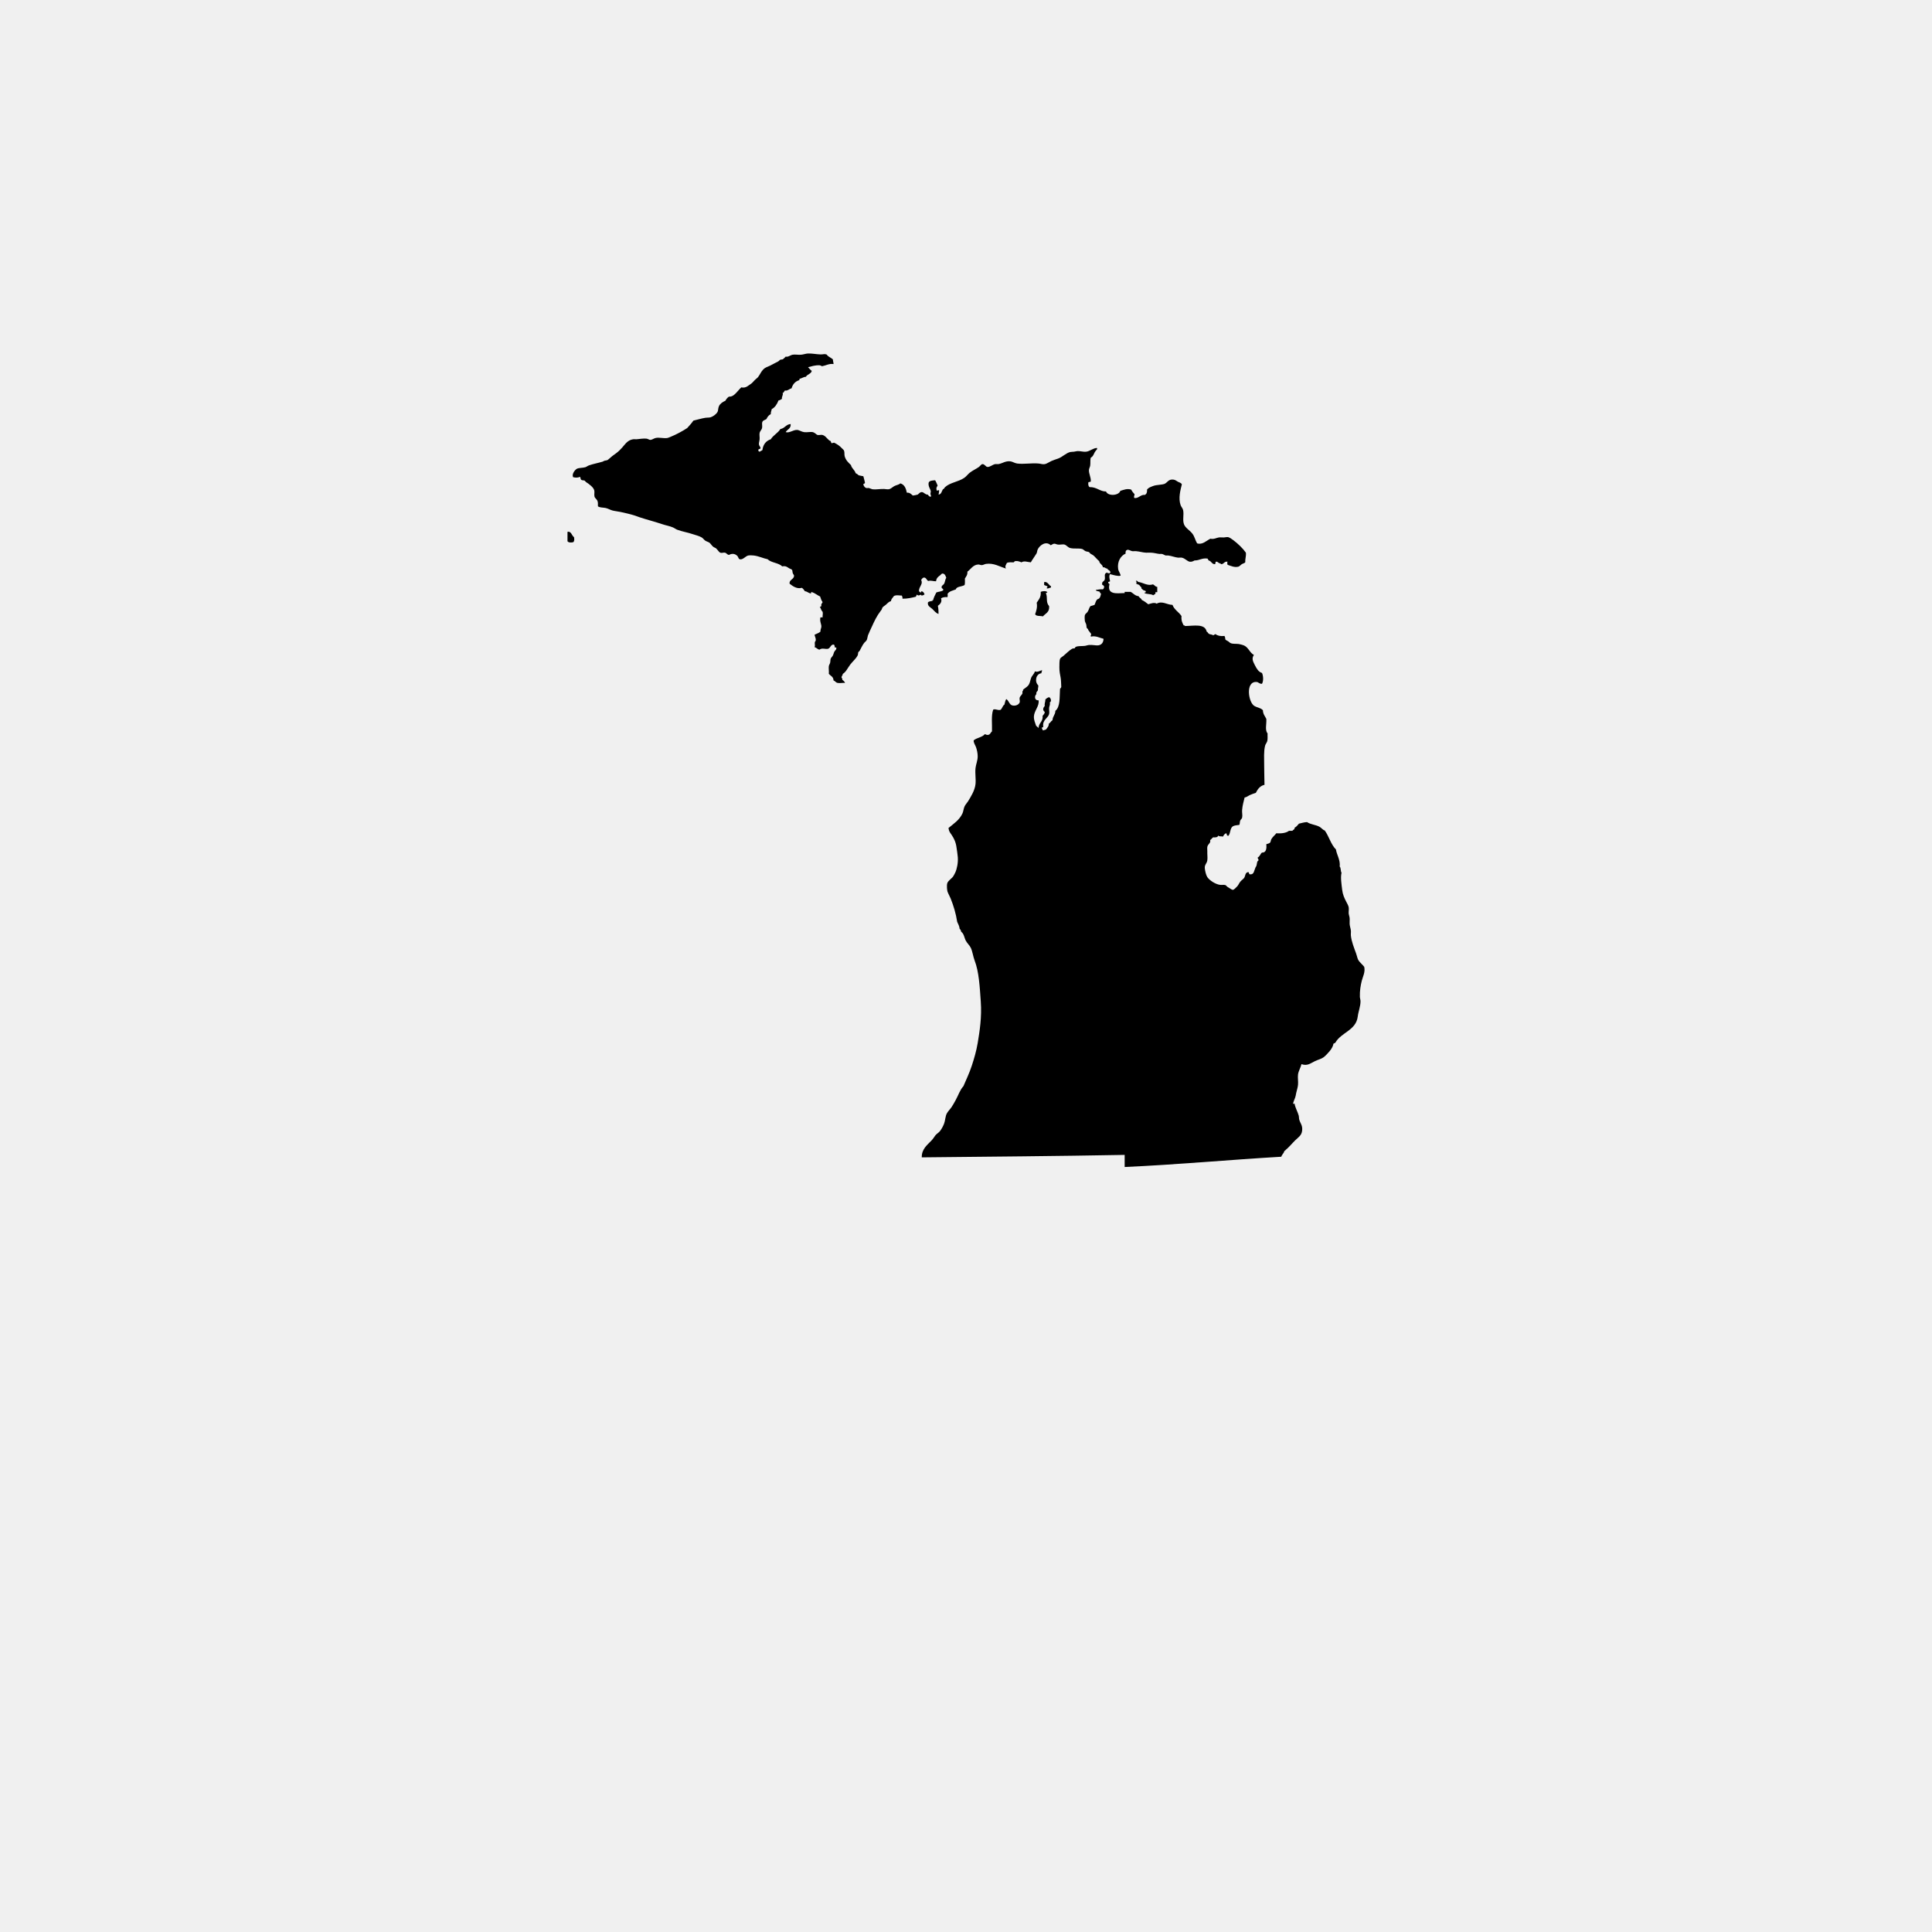
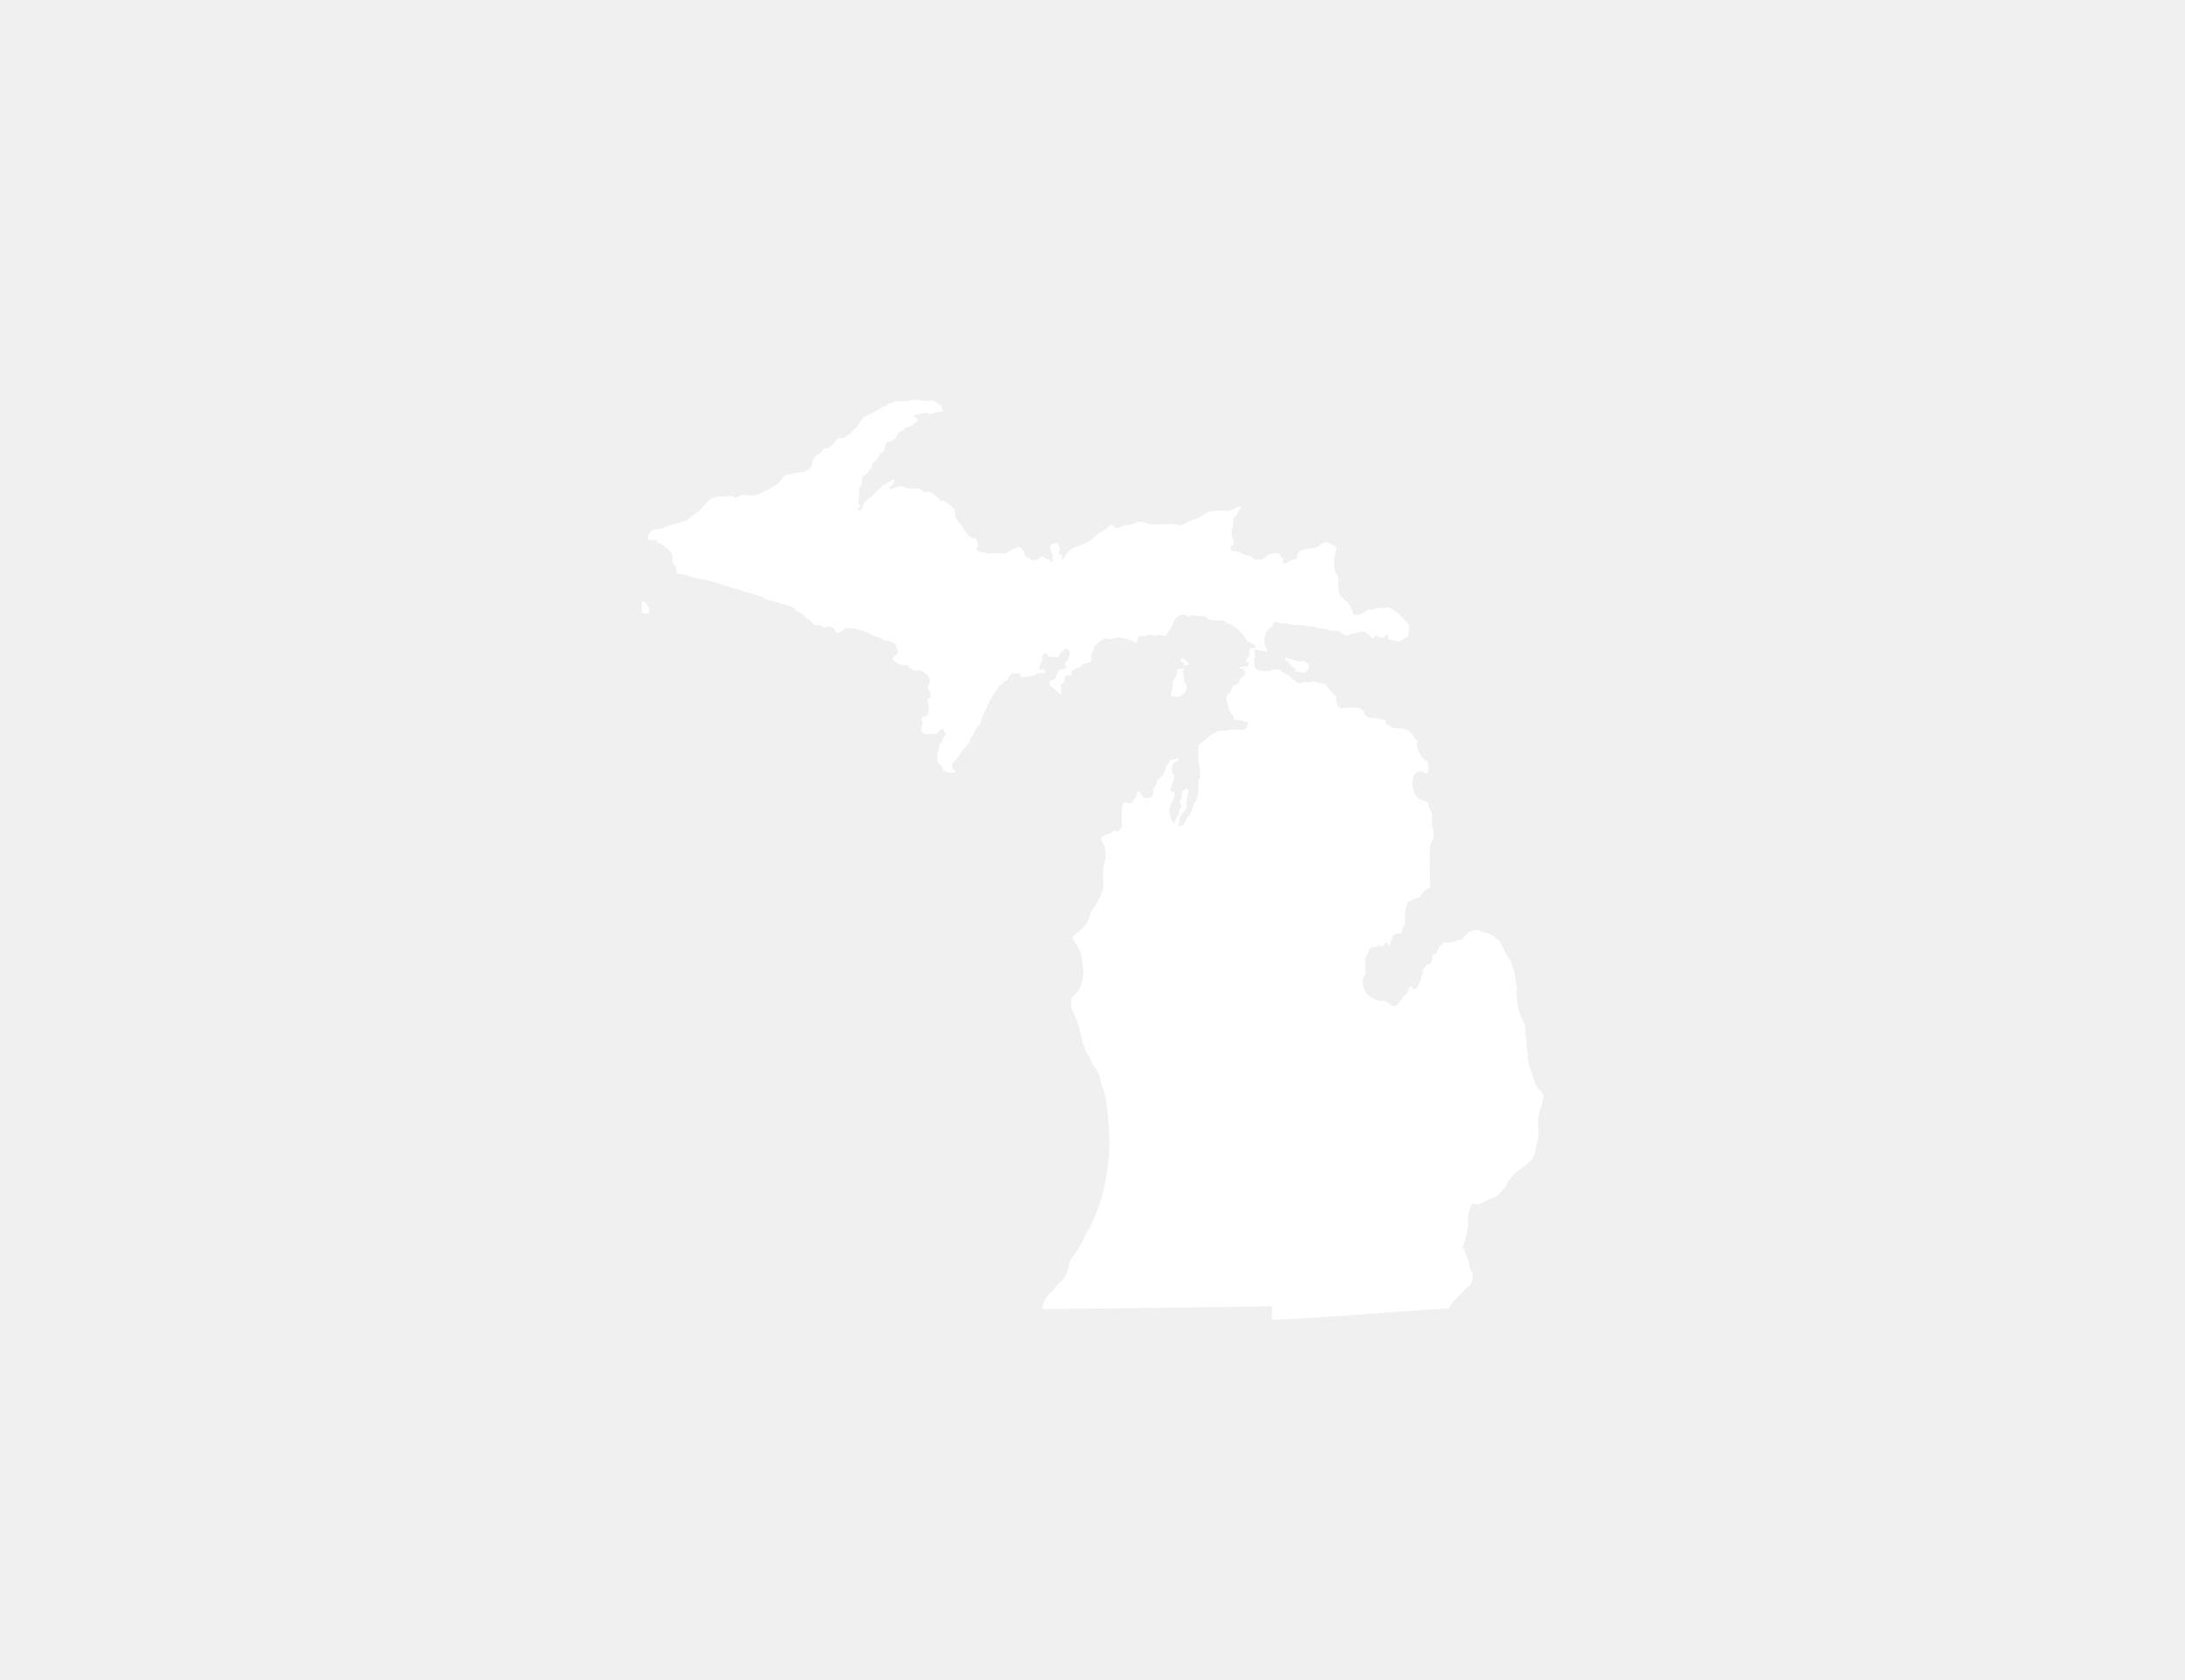
- <svg xmlns="http://www.w3.org/2000/svg" version="1.1" id="Calque_1" x="0px" y="0px" width="432px" height="432px" viewBox="0 0 432 432" enable-background="new 0 0 432 432" xml:space="preserve">
+ <svg xmlns="http://www.w3.org/2000/svg" version="1.1" id="Calque_1" x="0px" y="0px" width="432px" height="332px" viewBox="0 0 432 332" enable-background="new 0 0 432 332" xml:space="preserve" fill="#FFF">
  <path fill-rule="evenodd" clip-rule="evenodd" d="M128.144,106.697c0.578,0.153,1.097,0.124,1.528-0.068  c0.177,0.124,0.1,0.504,0.277,0.625c0.188,0.218,0.537,0.1,0.767,0.207c0.065,0.032,0.206,0.259,0.349,0.351  c0.689,0.439,1.609,1.13,1.805,1.805c0.124,0.422-0.064,0.958,0.07,1.457c0.095,0.342,0.555,0.552,0.691,1.044  c0.123,0.431,0.029,0.623,0.076,1.112c0.496,0.304,1.074,0.233,1.664,0.348c0.53,0.101,1.002,0.404,1.527,0.555  c0.561,0.159,1.257,0.207,1.87,0.345c1.05,0.242,2.048,0.445,3.062,0.767c0.396,0.121,0.779,0.28,1.187,0.416  c1.669,0.558,3.374,0.974,4.997,1.528c0.844,0.289,1.734,0.428,2.507,0.764c0.325,0.142,0.579,0.366,0.897,0.49  c1.097,0.419,2.295,0.593,3.404,0.971c0.707,0.242,1.48,0.401,2.088,0.764c0.289,0.174,0.483,0.493,0.767,0.696  c0.308,0.218,0.696,0.286,0.968,0.484c0.26,0.195,0.49,0.637,0.838,0.903c0.183,0.15,0.454,0.218,0.625,0.351  c0.365,0.295,0.607,0.844,0.968,0.971c0.366,0.13,0.72-0.083,1.044,0c0.396,0.104,0.479,0.499,0.908,0.487  c0.809-0.445,1.481-0.156,1.877,0.277c0.2,0.23,0.206,0.61,0.478,0.696c0.731,0.219,1.304-0.723,1.952-0.834  c0.331-0.056,0.809-0.042,1.175,0c1.197,0.139,2.147,0.646,3.126,0.834c0.809,0.817,2.467,0.785,3.27,1.599  c0.832-0.171,1.139,0.188,1.527,0.416c0.378,0.219,0.543,0.174,0.696,0.416c0.077,0.127,0.048,0.437,0.142,0.696  c0.094,0.266,0.271,0.38,0.277,0.555c0.006,0.867-1.156,0.861-0.979,1.805c0.673,0.522,1.628,1.233,2.714,0.906  c0.313,0.168,0.479,0.489,0.696,0.764c0.555,0.05,0.772,0.434,1.315,0.487c0.159-0.029-0.029-0.41,0.283-0.277  c0.69,0.23,1.168,0.679,1.805,0.971c0.137,0.466,0.302,0.906,0.555,1.25c-0.076,0.292-0.389,0.348-0.277,0.835  c-0.059,0.121-0.129,0.239-0.348,0.207c0.236,0.348,0.307,0.853,0.625,1.112c0.113,0.442-0.023,0.67,0,1.254  c-0.158,0-0.33,0-0.483,0c-0.218,0.888,0.23,1.496,0.206,2.083c-0.012,0.357-0.259,0.684-0.206,1.112  c-0.342,0.325-0.885,0.46-1.321,0.693c0.082,0.472,0.318,0.776,0.277,1.251c-0.012,0.147-0.178,0.268-0.207,0.419  c-0.076,0.359,0.112,0.734-0.07,1.112c0.46,0.094,0.625,0.49,1.115,0.555c0.572-0.481,1.393-0.024,1.941-0.207  c0.524-0.177,0.59-1.08,1.32-0.906c0.071,0.18,0.166,0.342,0.137,0.625c0.135,0.032,0.418-0.094,0.354,0.139  c0.053,0.351-0.271,0.501-0.419,0.767c-0.159,0.274-0.2,0.607-0.354,0.899c-0.111,0.245-0.383,0.431-0.478,0.696  c-0.095,0.248-0.047,0.646-0.142,0.973c-0.076,0.254-0.248,0.458-0.277,0.693c-0.076,0.504,0.053,1.109,0,1.74  c0.39,0.44,1.033,0.628,1.045,1.458c0.283,0.062,0.472,0.454,0.896,0.558c0.508,0.115,1.209-0.056,1.67,0  c0-0.166-0.354-0.572-0.626-0.696c0.165-0.269-0.212-0.401-0.136-0.625c0.041-0.28,0.271-0.377,0.271-0.693  c0.731-0.448,1.092-1.318,1.67-2.088c0.531-0.705,1.291-1.298,1.67-2.083c0.1-0.209,0.035-0.472,0.141-0.696  c0.029-0.083,0.219-0.174,0.277-0.277c0.39-0.688,0.607-1.266,1.039-1.806c0.183-0.233,0.447-0.383,0.561-0.628  c0.141-0.313,0.158-0.711,0.271-1.039c0.123-0.33,0.271-0.667,0.418-0.974c0.602-1.268,1.092-2.475,1.806-3.613  c0.271-0.431,0.607-0.832,0.837-1.183c0.096-0.154,0.102-0.354,0.207-0.484c0.142-0.18,0.442-0.345,0.696-0.558  c0.413-0.351,0.679-0.729,1.181-0.832c0.047-0.534,0.412-0.743,0.619-1.115c0.43-0.366,1.58-0.106,1.811-0.136  c0.089,0.186,0.172,0.383,0.142,0.696c1.127,0.018,2.013-0.212,2.921-0.419c0.206-0.068,0.141-0.413,0.342-0.487  c0.219,0.315,0.584,0.145,0.838,0c0.082,0.383,0.672,0.1,0.832-0.071c-0.118-0.321-0.289-0.593-0.625-0.693  c-0.271,0.121-0.219,0.301-0.207,0.416c-0.07-0.23-0.365-0.239-0.419-0.487c0.012-0.997,0.991-1.537,0.489-2.431  c0.219-0.321,0.36-0.563,0.685-0.557c0.46,0.015,0.555,0.616,0.909,0.764c0.613-0.18,1.097,0.086,1.74,0.071  c0.105-0.761,0.454-0.988,0.896-1.318c0.201-0.147,0.313-0.398,0.561-0.416c0.549,0.053,0.672,0.525,0.832,0.971  c-0.283,0.392-0.266,0.932-0.484,1.318c-0.165,0.292-0.584,0.375-0.555,0.764c-0.041,0.389,0.449,0.248,0.349,0.696  c-0.378,0.301-1.062,0.286-1.534,0.487c-0.242,0.54-0.66,1.212-0.696,1.737c-0.118-0.126-0.265,0.018-0.136,0.139  c-0.389,0.077-0.826,0.101-1.044,0.345c-0.165,0.829,0.613,1.121,0.974,1.46c0.431,0.401,0.791,0.947,1.393,1.115  c0.018-0.466-0.018-1.177-0.143-1.808c0.496-0.36,0.998-0.903,0.697-1.667c0.33-0.245,0.831-0.325,1.457-0.28  c0.029-0.322,0.082-0.398,0-0.693c0.336-0.637,1.191-0.758,1.875-1.044c0.102-0.664,1.357-0.584,1.947-0.97  c0.112-0.398,0.059-0.961,0.064-1.46c0.271-0.434,0.608-0.781,0.561-1.528c0.703-0.478,1.252-1.561,2.438-1.599  c0.248-0.006,0.501,0.142,0.761,0.139c0.324-0.003,0.655-0.233,0.968-0.277c1.734-0.242,3.014,0.611,4.454,1.042  c-0.296-0.472,0.012-0.879,0.206-1.251c0.342-0.212,0.985-0.124,1.528-0.139c0.142-0.065,0.142-0.274,0.349-0.274  c0.619-0.071,0.979,0.127,1.386,0.274c0.626-0.407,1.345-0.05,2.089,0c0.271-0.499,0.873-1.33,1.25-1.944  c0.189-0.31,0.124-0.561,0.277-0.906c0.413-0.944,1.858-2.026,2.914-0.97c0.277-0.091,0.438-0.313,0.768-0.348  c0.277-0.029,0.502,0.174,0.902,0.209c0.531,0.044,1.074-0.133,1.457,0c0.438,0.15,0.744,0.637,1.251,0.764  c0.88,0.215,1.817,0.003,2.638,0.206c0.271,0.068,0.483,0.357,0.767,0.49c0.266,0.118,0.578,0.112,0.767,0.207  c0.143,0.071,0.189,0.245,0.342,0.348c0.36,0.236,0.578,0.304,0.838,0.555c0.378,0.363,0.75,0.843,1.115,1.115  c0.083,0.655,0.75,0.723,0.832,1.39c0.502-0.089,0.531,0.292,0.974,0.274c0.13,0.404,0.708,0.356,0.696,0.905  c-0.095,0.274-0.643,0.121-0.773,0c-0.767,0.233-0.33,0.953-0.478,1.528c-0.106,0.386-0.448,0.448-0.561,0.696  c-0.054,0.115,0.018,0.248-0.065,0.416c0.143,0.18,0.426,0.215,0.484,0.484c0,0.304-0.118,0.483-0.277,0.625  c-0.648-0.067-1.08,0.08-1.599,0.139c0.095,0.345,0.661,0.222,0.902,0.419c0,0.233,0.159,0.301,0.283,0.416  c-0.106,0.39-0.13,0.74-0.419,1.044c-0.123,0.124-0.371,0.139-0.489,0.277c-0.295,0.333-0.343,0.773-0.555,1.18  c-0.313,0.088-0.584,0.209-0.909,0.277c-0.289,0.318-0.342,0.823-0.625,1.25c-0.183,0.292-0.543,0.455-0.625,0.764  c-0.07,0.298-0.053,0.935,0,1.322c0.035,0.18,0.266,0.619,0.283,0.693c0.094,0.307,0.07,0.672,0.136,0.835  c0.035,0.083,0.218,0.18,0.283,0.28c0.041,0.062,0.035,0.162,0.065,0.207c0.205,0.307,0.471,0.61,0.625,0.832  c0.082,0.387-0.266,0.425,0,0.625c1.067-0.236,1.923,0.289,2.778,0.49c0,0.746-0.366,1.339-1.108,1.46  c-0.585,0.091-1.381-0.147-2.154-0.071c-0.324,0.03-0.643,0.174-0.973,0.207c-0.703,0.074-1.398-0.023-1.947,0.209  c-0.147,0.065-0.189,0.224-0.283,0.348c-0.23-0.033-0.384,0.026-0.549,0.071c-0.678,0.41-1.346,1.083-1.947,1.596  c-0.277,0.236-0.643,0.38-0.767,0.693c-0.153,0.425-0.124,1.245-0.136,1.879c-0.018,0.95,0.178,1.699,0.277,2.289  c0.118,0.69,0.101,1.396,0.142,2.085c-0.018,0.266-0.289,0.266-0.283,0.558c-0.118,1.752,0.083,3.885-1.038,4.793  c0,0.905-0.613,1.191-0.631,2.085c-0.414,0.248-0.443,0.59-0.832,0.764c0.018,0.658-0.378,0.92-0.625,1.321  c-0.213,0.083-0.461,0.139-0.691,0.207c-0.135-0.325-0.194-0.301-0.277-0.625c0.054-0.059,0.372,0.033,0.343-0.277  c-0.2-1.48,1.114-1.876,1.321-2.778c0.106-0.458-0.047-0.938,0-1.39c0.047-0.407,0.295-0.761,0.136-1.183  c0.501-0.225,0.229-1.027-0.136-1.18c-0.359,0.077-0.59,0.289-0.832,0.484c0.012,0.584-0.266,0.953-0.135,1.46  c-0.166,0.221-0.402,0.458-0.354,0.835c0.041,0.289,0.2,0.348,0.354,0.555c-0.048,0.398-0.313,0.575-0.49,0.834  c0.13,1.333-0.873,1.534-0.902,2.708c-0.189-0.159-0.378-0.315-0.555-0.484c-0.248-0.731-0.52-1.336-0.49-2.085  c0.06-1.295,1.257-2.315,1.045-3.613c-0.933,0.091-0.974-0.968-0.484-1.389c-0.111-0.525,0.26-0.572,0.342-0.903  c-0.041-0.41,0.125-0.62,0.077-1.042c-0.867-0.779-0.578-2.569,0.69-2.711c-0.012-0.295,0.184-0.375,0.142-0.693  c-0.501,0.126-0.95,0.516-1.599,0.274c-0.112,0.54-0.631,0.926-0.838,1.46c-0.254,0.681-0.242,1.23-0.69,1.737  c-0.33,0.369-0.702,0.543-1.114,0.903c0.1,0.191-0.083,0.224-0.137,0.419c-0.035,0.112,0.042,0.301,0,0.416  c-0.123,0.333-0.537,0.599-0.625,0.973c-0.082,0.322,0.124,0.708,0,1.042c-0.213,0.563-1.074,0.87-1.74,0.625  c-0.596-0.221-0.66-1.021-1.251-1.389c-0.229,0.331-0.283,0.826-0.413,1.25c-0.448,0.251-0.478,0.92-0.902,1.18  c-0.666,0.13-1.057-0.295-1.604-0.068c-0.483,1.33-0.212,3.257-0.271,4.861c-0.271,0.201-0.378,0.655-0.761,0.767  c-0.354,0.097-0.496-0.033-0.838-0.142c-0.584,0.72-1.806,0.791-2.502,1.389c-0.029,0.59,0.378,1.059,0.555,1.599  c0.184,0.561,0.342,1.251,0.348,1.947c0.006,0.994-0.395,1.805-0.483,2.64c-0.136,1.209,0.106,2.381,0,3.543  c-0.147,1.478-1.044,2.867-1.669,3.891c-0.254,0.404-0.596,0.75-0.768,1.112c-0.248,0.531-0.266,1.121-0.483,1.599  c-0.702,1.513-1.959,2.286-3.127,3.266c0.101,0.799,0.372,1.056,0.696,1.528c0.549,0.82,0.955,1.658,1.104,2.85  c0.094,0.699,0.218,1.324,0.283,2.153c0.094,1.207-0.189,2.613-0.555,3.404c-0.143,0.31-0.342,0.679-0.49,0.903  c-0.277,0.431-1.168,0.967-1.315,1.531c-0.147,0.531-0.035,1.593,0.065,1.873c0.183,0.508,0.483,0.997,0.701,1.531  c0.626,1.572,1.174,3.342,1.457,5.21c0.207,0.504,0.502,0.932,0.555,1.598c0.23,0.092,0.271,0.381,0.343,0.626  c0.638,0.437,0.649,1.28,1.044,2.015c0.313,0.578,0.85,1.035,1.115,1.599c0.365,0.782,0.531,2.021,0.832,2.778  c0.979,2.514,1.156,5.918,1.387,9.239c0.247,3.46-0.248,6.558-0.691,9.241c-0.301,1.797-0.796,3.469-1.32,5.071  c-0.549,1.692-1.293,3.203-1.877,4.587c-0.761,0.811-1.121,2.012-1.74,3.127c-0.283,0.514-0.572,1.038-0.896,1.527  c-0.324,0.487-0.773,0.912-1.045,1.39c-0.371,0.638-0.371,1.628-0.625,2.292c-0.213,0.555-0.531,1.178-0.908,1.67  c-0.295,0.389-0.75,0.61-1.039,0.971c-0.271,0.342-0.489,0.749-0.837,1.115c-0.985,1.037-2.26,1.967-2.218,3.818  c15.149-0.156,30.341-0.277,45.367-0.554c0,0.903,0,1.802,0,2.708c11.847-0.531,23.374-1.617,35.02-2.295  c0.143-0.514,0.727-0.93,0.691-1.389c0.342,0.212,0.146-0.024,0.212-0.068c0.743-0.575,1.534-1.555,2.218-2.221  c0.732-0.699,1.393-1.074,1.534-2.086c0.165-1.225-0.384-1.67-0.626-2.502c-0.094-0.313-0.053-0.666-0.141-0.973  c-0.23-0.82-0.785-1.773-0.902-2.572c-0.102-0.192-0.277,0.123-0.349-0.068c0.112-0.566,0.343-0.961,0.483-1.389  c0.112-0.319,0.137-0.611,0.213-0.975c0.123-0.602,0.359-1.206,0.412-1.875c0.071-0.75-0.1-1.531,0-2.293  c0.113-0.799,0.626-1.596,0.768-2.291c1.381,0.48,2.059-0.236,3.063-0.697c0.666-0.307,1.374-0.469,1.869-0.834  c0.443-0.322,0.944-0.885,1.322-1.318c0.442-0.505,0.814-1.156,0.908-1.738c0.142-0.062,0.307-0.109,0.413-0.206  c1.263-2.304,4.619-2.729,5.009-5.838c0.136-1.15,0.637-2.289,0.619-3.475c-0.006-0.315-0.13-0.626-0.142-0.903  c-0.041-1.4,0.165-2.596,0.419-3.613c0.242-0.971,0.82-1.935,0.555-3.127c-0.431-0.592-1.067-1.006-1.393-1.666  c-0.171-0.363-0.247-0.87-0.419-1.321c-0.431-1.192-1.05-2.696-1.174-4.03c-0.035-0.38,0.041-0.736,0-1.108  c-0.053-0.478-0.241-0.956-0.277-1.46c-0.029-0.425,0.036-0.873,0-1.322c-0.029-0.351-0.177-0.688-0.212-1.041  c-0.035-0.439,0.082-0.936,0-1.389c-0.065-0.372-0.343-0.844-0.555-1.251c-0.407-0.778-0.779-1.593-0.902-2.638  c-0.148-1.286-0.401-2.761-0.143-3.823c-0.247-0.357-0.1-1.103-0.412-1.389c0.183-1.445-0.69-2.699-0.838-3.823  c-1.133-1.112-1.552-2.938-2.502-4.239c-0.466-0.142-0.725-0.581-1.18-0.832c-0.844-0.466-1.971-0.49-2.778-1.044  c-0.685,0.033-1.216,0.218-1.806,0.348c-0.307,0.318-0.549,0.699-0.973,0.903c0.053,0.445-0.354,0.437-0.49,0.693  c-0.248,0-0.508,0-0.762,0c-0.643,0.493-1.633,0.634-2.843,0.561c-0.308,0.41-0.809,0.776-1.115,1.318  c-0.136,0.236-0.106,0.579-0.277,0.764c-0.2,0.215-0.542,0.245-0.838,0.348c0.077,0.793,0.042,1.95-0.974,1.873  c-0.377,0.319-0.489,0.897-0.967,1.115c-0.006,0.28,0.218,0.333,0.206,0.625c-0.425,0.254-0.318,0.726-0.489,1.248  c-0.029,0.103-0.143,0.209-0.201,0.348c-0.33,0.729-0.324,1.623-1.186,1.531c-0.354,0.053-0.177-0.428-0.419-0.49  c-0.702,0.036-0.638,0.791-0.902,1.251c-0.142,0.256-0.608,0.534-0.903,0.902c-0.271,0.342-0.424,0.776-0.695,1.044  c-0.283,0.292-0.69,0.759-0.968,0.767c-0.236,0.004-0.72-0.395-0.909-0.489c-0.377-0.187-0.436-0.331-0.689-0.555  c-0.366-0.142-0.82-0.015-1.251-0.071c-1.044-0.133-2.366-1.009-2.85-1.734c-0.283-0.431-0.495-1.331-0.561-1.95  c-0.083-0.858,0.442-1.03,0.561-1.803c0.089-0.572-0.029-1.356,0-2.018c0.012-0.339-0.054-0.664,0-0.973  c0.118-0.685,0.832-0.838,0.626-1.528c0.277-0.165,0.418-0.457,0.689-0.625c0.313,0.059,1.098,0.044,1.115-0.416  c0.219,0.345,0.785,0.097,1.045,0.28c0.193-0.316,0.348-0.669,0.76-0.764c0.207,0.153-0.018,0.581,0.49,0.555  c0.525-0.643,0.307-1.726,1.039-2.153c0.07-0.039,0.324-0.115,0.418-0.142c0.266-0.071,0.59-0.065,0.974-0.139  c0.153-0.274,0.065-0.623,0.206-0.971c0.101-0.245,0.36-0.386,0.42-0.625c0.123-0.54-0.048-1.171,0-1.738  c0.082-1.056,0.354-1.938,0.555-2.782c0.459-0.073,0.79-0.377,1.18-0.554c0.418-0.189,0.838-0.336,1.321-0.487  c0.425-0.829,0.938-1.566,1.946-1.805c-0.018-1.596-0.07-2.979-0.07-4.31c0-1.563-0.124-3.139,0.207-4.446  c0.094-0.362,0.4-0.672,0.488-1.041c0.131-0.549,0.03-1.127,0.065-1.669c-0.631-0.832-0.212-1.944-0.277-3.266  c-0.289-0.611-0.749-1.053-0.767-1.944c-0.555-0.584-1.239-0.546-1.936-0.974c-1.321-0.802-2.012-5.469,0.479-5.348  c0.514,0.023,0.596,0.437,1.25,0.413c0.378-0.637,0.301-1.799,0-2.427c-0.802-0.239-1.191-0.971-1.592-1.741  c-0.49-0.941-0.732-1.504-0.213-2.289c-0.92-0.472-1.191-1.622-2.153-2.085c-0.277-0.136-0.974-0.315-1.181-0.348  c-0.678-0.106-1.314,0.036-1.875-0.209c-0.207-0.091-0.378-0.304-0.555-0.416c-0.207-0.135-0.473-0.188-0.626-0.416  c-0.023-0.301-0.053-0.596-0.206-0.764c-0.908,0.097-1.558-0.071-2.018-0.419c-0.178,0.083-0.313,0.198-0.49,0.28  c-0.283-0.242-0.666-0.159-0.967-0.351c-0.207-0.124-0.248-0.41-0.49-0.484c-0.395-1.858-2.855-1.274-4.861-1.25  c-0.018-0.124-0.117-0.159-0.277-0.139c-0.313-0.546-0.584-1.127-0.489-2.085c-0.597-0.909-1.61-1.401-2.019-2.501  c-1.309-0.05-2.276-0.958-3.539-0.277c-0.555-0.363-1.369,0.006-1.876,0.139c-0.442-0.366-0.909-0.708-1.451-0.973  c-0.118-0.401-0.566-0.458-0.702-0.835c-0.844-0.08-1.18-0.667-1.805-0.971c-0.414,0-0.832,0-1.252,0  c-0.182-0.021,0.065,0.387-0.206,0.277c-1.64,0.059-3.829,0.384-3.263-1.944c0.006-0.239-0.295-0.177-0.283-0.416  c-0.018-0.271,0.42-0.091,0.42-0.351c-0.107-0.38-0.296-1.188,0-1.528c0.73,0.18,1.687,0.525,2.359,0.348  c-0.064-0.552-0.473-0.968-0.555-1.528c-0.23-1.622,0.572-2.926,1.664-3.404c-0.048-0.54,0.082-0.737,0.354-0.835  c0.348-0.126,0.726,0.209,1.109,0.28c0.26,0.047,0.572-0.023,0.832,0c0.885,0.077,1.568,0.319,2.295,0.345  c0.377,0.015,0.767-0.023,1.18,0c0.602,0.035,1.209,0.215,1.805,0.28c0.184,0.018,0.384-0.039,0.561,0  c0.289,0.056,0.555,0.277,0.832,0.345c0.159,0.038,0.396-0.021,0.555,0c0.791,0.097,1.569,0.431,2.219,0.487  c0.289,0.026,0.584-0.053,0.838,0c0.719,0.15,1.191,0.796,1.74,0.902c0.436,0.088,0.844-0.136,1.103-0.277  c1.127,0.015,1.628-0.599,2.921-0.419c0.035,0.177,0.188,0.233,0.212,0.419c0.644,0.101,0.667,0.814,1.392,0.835  c0.271-0.026,0-0.596,0.349-0.558c0.236-0.047,0.384,0.189,0.549,0.277c0.188,0.104,0.413,0.109,0.561,0.28  c0.607-0.036,0.638-0.661,1.392-0.558c-0.117,0.23-0.041,0.445,0,0.693c0.721,0.224,1.547,0.664,2.432,0.419  c0.26-0.071,0.483-0.384,0.761-0.555c0.289-0.18,0.602-0.212,0.767-0.419c-0.047-0.808,0.23-1.295,0.143-2.153  c-0.686-0.982-1.765-2.003-2.785-2.779c-0.354-0.274-0.885-0.637-1.18-0.696c-0.283-0.05-0.613,0.053-0.968,0.07  c-0.401,0.018-0.796-0.05-1.121,0c-0.536,0.08-1.091,0.46-1.876,0.28c-0.873,0.407-1.758,1.428-2.979,1.039  c-0.454-0.791-0.536-1.475-1.044-2.153c-0.596-0.788-1.552-1.257-1.877-2.085c-0.383-0.968,0.019-2.145-0.205-3.195  c-0.09-0.401-0.438-0.749-0.561-1.112c-0.555-1.59-0.024-3.393,0.277-4.655c-0.184-0.345-0.543-0.41-0.838-0.555  c-0.295-0.15-0.62-0.434-0.969-0.487c-1.25-0.195-1.368,0.688-2.152,0.974c-0.195,0.068-0.537,0.109-0.768,0.139  c-0.938,0.124-1.227,0.118-1.805,0.345c-0.584,0.236-0.944,0.357-1.251,0.764c0.054,0.611-0.118,0.994-0.489,1.186  c-0.944-0.121-1.41,0.846-2.354,0.693c-0.177-0.31,0.036-0.534,0.06-0.834c-0.289-0.307-0.555-0.643-0.762-1.044  c-0.926-0.286-1.652,0.05-2.424,0.28c-0.337,1.085-2.768,1.248-3.204,0.139c-1.321,0.038-2.106-1.03-3.682-0.974  c-0.259-0.177-0.324-0.551-0.276-1.041c0.094-0.183,0.524-0.03,0.56-0.277c0.042-0.891-0.46-1.664-0.419-2.501  c0.012-0.339,0.23-0.658,0.277-0.974c0.101-0.631-0.041-1.248,0.142-1.805c0.614-0.265,0.685-1.068,1.109-1.528  c0.089-0.212,0.384-0.221,0.277-0.625c-0.886,0.009-1.593,0.744-2.431,0.832c-0.667,0.074-1.274-0.168-1.947-0.136  c-0.225,0.006-0.514,0.103-0.761,0.136c-0.283,0.041-0.602,0.015-0.838,0.068c-0.968,0.23-1.729,1.1-2.708,1.46  c-0.508,0.192-1.038,0.333-1.527,0.558c-0.496,0.227-1.021,0.61-1.457,0.693c-0.484,0.091-0.915-0.095-1.393-0.136  c-1.57-0.147-3.269,0.194-4.791,0c-0.555-0.074-1.032-0.431-1.533-0.49c-1.133-0.127-1.765,0.499-2.709,0.625  c-0.218,0.029-0.489-0.039-0.695,0c-0.59,0.112-1.18,0.702-1.734,0.628c-0.396-0.056-0.613-0.664-1.109-0.628  c-0.254,0.021-0.537,0.46-0.768,0.628c-0.625,0.452-1.428,0.791-2.088,1.319c-0.413,0.336-0.737,0.808-1.18,1.112  c-1.352,0.935-3.18,1.036-4.301,2.083c-0.189,0.174-0.213,0.416-0.49,0.487c-0.283,0.437-0.324,1.115-0.973,1.183  c0.07-0.277,0.1-0.596,0.135-0.906c-0.242-0.254-0.46,0.227-0.555-0.068c-0.164-0.51,0.012-0.693,0.213-1.042  c-0.177-0.401-0.324-0.834-0.561-1.183c-0.619,0.05-1.286,0.056-1.451,0.558c-0.13,0.838,0.401,1.386,0.479,1.876  c0.029,0.177-0.096,0.428-0.065,0.625c0.029,0.242,0.13,0.324,0.136,0.554c-0.384,0.195-0.549-0.23-0.768-0.416  c-0.537,0.05-0.85-0.558-1.314-0.555c-0.391,0-0.585,0.292-0.903,0.555c-0.36,0.077-0.696,0.188-1.109,0.209  c-0.378-0.339-0.72-0.696-1.327-0.628c-0.195-0.979-0.531-1.826-1.457-2.085c-0.271,0.283-0.762,0.336-1.251,0.561  c-0.407,0.183-0.731,0.551-1.108,0.693c-0.408,0.15-0.75,0.024-1.252,0c-0.873-0.041-1.893,0.168-2.572,0.068  c-0.271-0.041-0.566-0.215-0.837-0.277c-0.177-0.041-0.384,0.039-0.549,0c-0.419-0.097-0.566-0.439-0.702-0.764  c-0.018-0.304,0.419-0.142,0.354-0.487c-0.135-0.552-0.224-0.977-0.354-1.39c-0.324-0.085-0.72-0.109-1.038-0.209  c-0.188-0.2-0.431-0.354-0.69-0.483c-0.207-0.744-0.867-1.039-1.045-1.809c-0.602-0.59-1.139-1.062-1.392-1.947  c-0.112-0.392-0.006-0.84-0.142-1.248c-0.059-0.192-0.301-0.354-0.484-0.555c-0.513-0.561-1.079-0.926-1.734-1.253  c-0.212,0.018-0.395,0.071-0.555,0.138c-0.105-0.132-0.188-0.277-0.206-0.486c-0.702-0.204-1.021-1.177-1.876-1.387  c-0.301-0.077-0.755,0.098-1.115,0c-0.141-0.041-0.359-0.268-0.489-0.351c-0.188-0.112-0.349-0.233-0.555-0.274  c-0.536-0.115-1.286,0.097-1.94,0c-0.578-0.089-1.092-0.469-1.535-0.49c-0.926-0.044-1.698,0.749-2.565,0.49  c0.336-0.64,1.203-0.744,1.108-1.809c-1.062,0.074-1.303,0.962-2.295,1.112c-0.561,0.923-1.592,1.372-2.146,2.292  c-1.08,0.36-1.717,1.159-1.877,2.431c-0.277,0.091-0.767,0.661-0.908,0.071c-0.082-0.431,0.49-0.209,0.49-0.555  c-0.065-0.328-0.295-0.445-0.349-0.764c-0.06-0.33,0.101-0.69,0.142-1.183c0.041-0.475-0.076-1.039,0-1.39  c0.082-0.451,0.484-0.767,0.549-1.112c0.105-0.507-0.094-1.015,0.076-1.389c0.172-0.384,0.578-0.393,0.903-0.625  c0.212-0.484,0.513-0.87,0.974-1.112c-0.023-0.454,0.152-0.717,0.206-1.112c0.761-0.39,1.192-1.127,1.522-1.944  c0.348-0.024,0.513-0.236,0.767-0.348c-0.089-0.543,0.354-0.876,0.142-1.322c0.33-0.038,0.318-0.422,0.555-0.554  c0.52,0.147,0.967-0.372,1.457-0.487c0.26-0.9,0.791-1.522,1.67-1.805c0.165-0.106,0.07-0.295,0.141-0.348  c0.349,0.012,0.826-0.407,1.393-0.419c0.289-0.581,1.145-0.611,1.311-1.319c-0.313-0.233-0.572-0.534-0.832-0.832  c0.832-0.186,1.557-0.484,2.643-0.419c0.184,0.047,0.33,0.133,0.484,0.209c0.891-0.165,1.574-0.637,2.578-0.487  c-0.041-0.51-0.125-0.545-0.148-1.041c-0.289-0.274-0.778-0.504-1.103-0.764c-0.165-0.127-0.212-0.295-0.349-0.348  c-0.424-0.159-0.743,0.006-1.256,0c-0.896-0.012-1.889-0.239-2.85-0.209c-0.525,0.018-1.074,0.248-1.594,0.277  c-0.689,0.044-1.351-0.104-1.875,0c-0.543,0.109-0.975,0.566-1.528,0.419c-0.206,0.233-0.425,0.457-0.696,0.625  c-0.26-0.05-0.301,0.118-0.561,0.068c-0.283,0.386-0.708,0.537-1.032,0.696c-0.442,0.209-0.761,0.428-1.192,0.625  c-0.602,0.277-1.097,0.404-1.521,0.835c-0.52,0.525-0.762,1.194-1.186,1.734c-0.154,0.198-0.443,0.377-0.69,0.625  c-0.271,0.265-0.608,0.693-0.832,0.834c-0.638,0.396-1.162,1.077-2.224,0.835c-0.531,0.484-1.027,1.212-1.6,1.667  c-0.318,0.251-0.66,0.434-1.186,0.416c-0.313,0.239-0.578,0.531-0.762,0.906c-0.637,0.265-1.227,0.699-1.457,1.248  c-0.218,0.499-0.105,0.932-0.348,1.322c-0.318,0.504-0.973,0.95-1.457,1.112c-0.401,0.133-0.791,0.065-1.251,0.139  c-0.831,0.13-1.711,0.413-2.644,0.623c-0.412,0.61-0.908,1.133-1.392,1.669c-0.991,0.655-2.431,1.445-3.681,1.944  c-0.248,0.101-0.561,0.251-0.762,0.28c-0.896,0.124-1.876-0.198-2.637,0c-0.461,0.118-0.785,0.428-1.191,0.416  c-0.236-0.003-0.479-0.233-0.826-0.277c-0.614-0.077-1.646,0.085-2.23,0.139c-0.225,0.023-0.496-0.044-0.762,0  c-0.873,0.142-1.439,0.643-1.875,1.183c-0.408,0.49-0.679,0.814-1.115,1.248c-0.531,0.542-1.092,0.888-1.664,1.321  c-0.377,0.292-0.666,0.605-0.973,0.835c-0.219,0.162-0.443,0.121-0.762,0.209c-0.177,0.047-0.271,0.159-0.419,0.207  c-1.021,0.31-2.136,0.507-3.056,0.834c-0.318,0.112-0.549,0.333-0.832,0.416c-0.607,0.171-1.451,0.115-1.876,0.348  C128.598,105.028,127.801,105.96,128.144,106.697z" />
  <path fill-rule="evenodd" clip-rule="evenodd" d="M128.356,120.107c-0.543-0.331-0.59-1.393-1.463-1.18c0,0.696,0,1.389,0,2.085  c0.166,0.336,0.902,0.345,1.322,0.209C128.457,120.942,128.427,120.553,128.356,120.107z" />
  <path fill-rule="evenodd" clip-rule="evenodd" d="M258.767,131.225c-0.489-0.021-0.596-0.428-0.974-0.555  c-1.244,0.407-2.194-0.428-3.333-0.558c-0.018-0.198-0.437-0.392-0.489-0.139c0.283-0.026,0.076,0.434,0.135,0.625  c0.324-0.085,0.277,0.192,0.566,0.139c0.16,0.221,0.378,0.416,0.549,0.625c0.035,0.041-0.029,0.165,0,0.209  c0.059,0.085,0.354,0.327,0.484,0.416c0.129,0.083,0.454,0.03,0.489,0.28c0.147,0.354-0.354,0.062-0.277,0.345  c0.525,0.286,1.476,0.15,1.94,0.487c0.201-0.201,0.62-0.177,0.49-0.693c0.136,0,0.277,0,0.419,0  C258.767,132.013,258.767,131.62,258.767,131.225z" />
  <path fill-rule="evenodd" clip-rule="evenodd" d="M234.094,131.573c0.42,0.041,0.585-0.163,0.909-0.209c0-0.095,0-0.186,0-0.277  c-0.53-0.28-0.655-0.965-1.457-0.974c-0.124,0.133-0.054,0.458-0.071,0.696c0.213,0.112,0.467,0.183,0.697,0.277  C234.372,131.354,233.918,131.361,234.094,131.573z" />
  <path fill-rule="evenodd" clip-rule="evenodd" d="M233.198,137.827c0.555-0.675,1.534-0.915,1.387-2.295  c-0.313-0.366-0.46-0.75-0.49-1.319c-0.018-0.54-0.012-1.035-0.205-1.528c-0.065-0.253,0.313-0.059,0.283-0.277  c-0.219-0.336-1.133-0.242-1.464-0.071c0.101,1.209-0.46,1.758-0.902,2.431c0.194,1.006-0.089,1.826-0.349,2.572  C231.688,137.853,232.625,137.659,233.198,137.827z" />
</svg>
